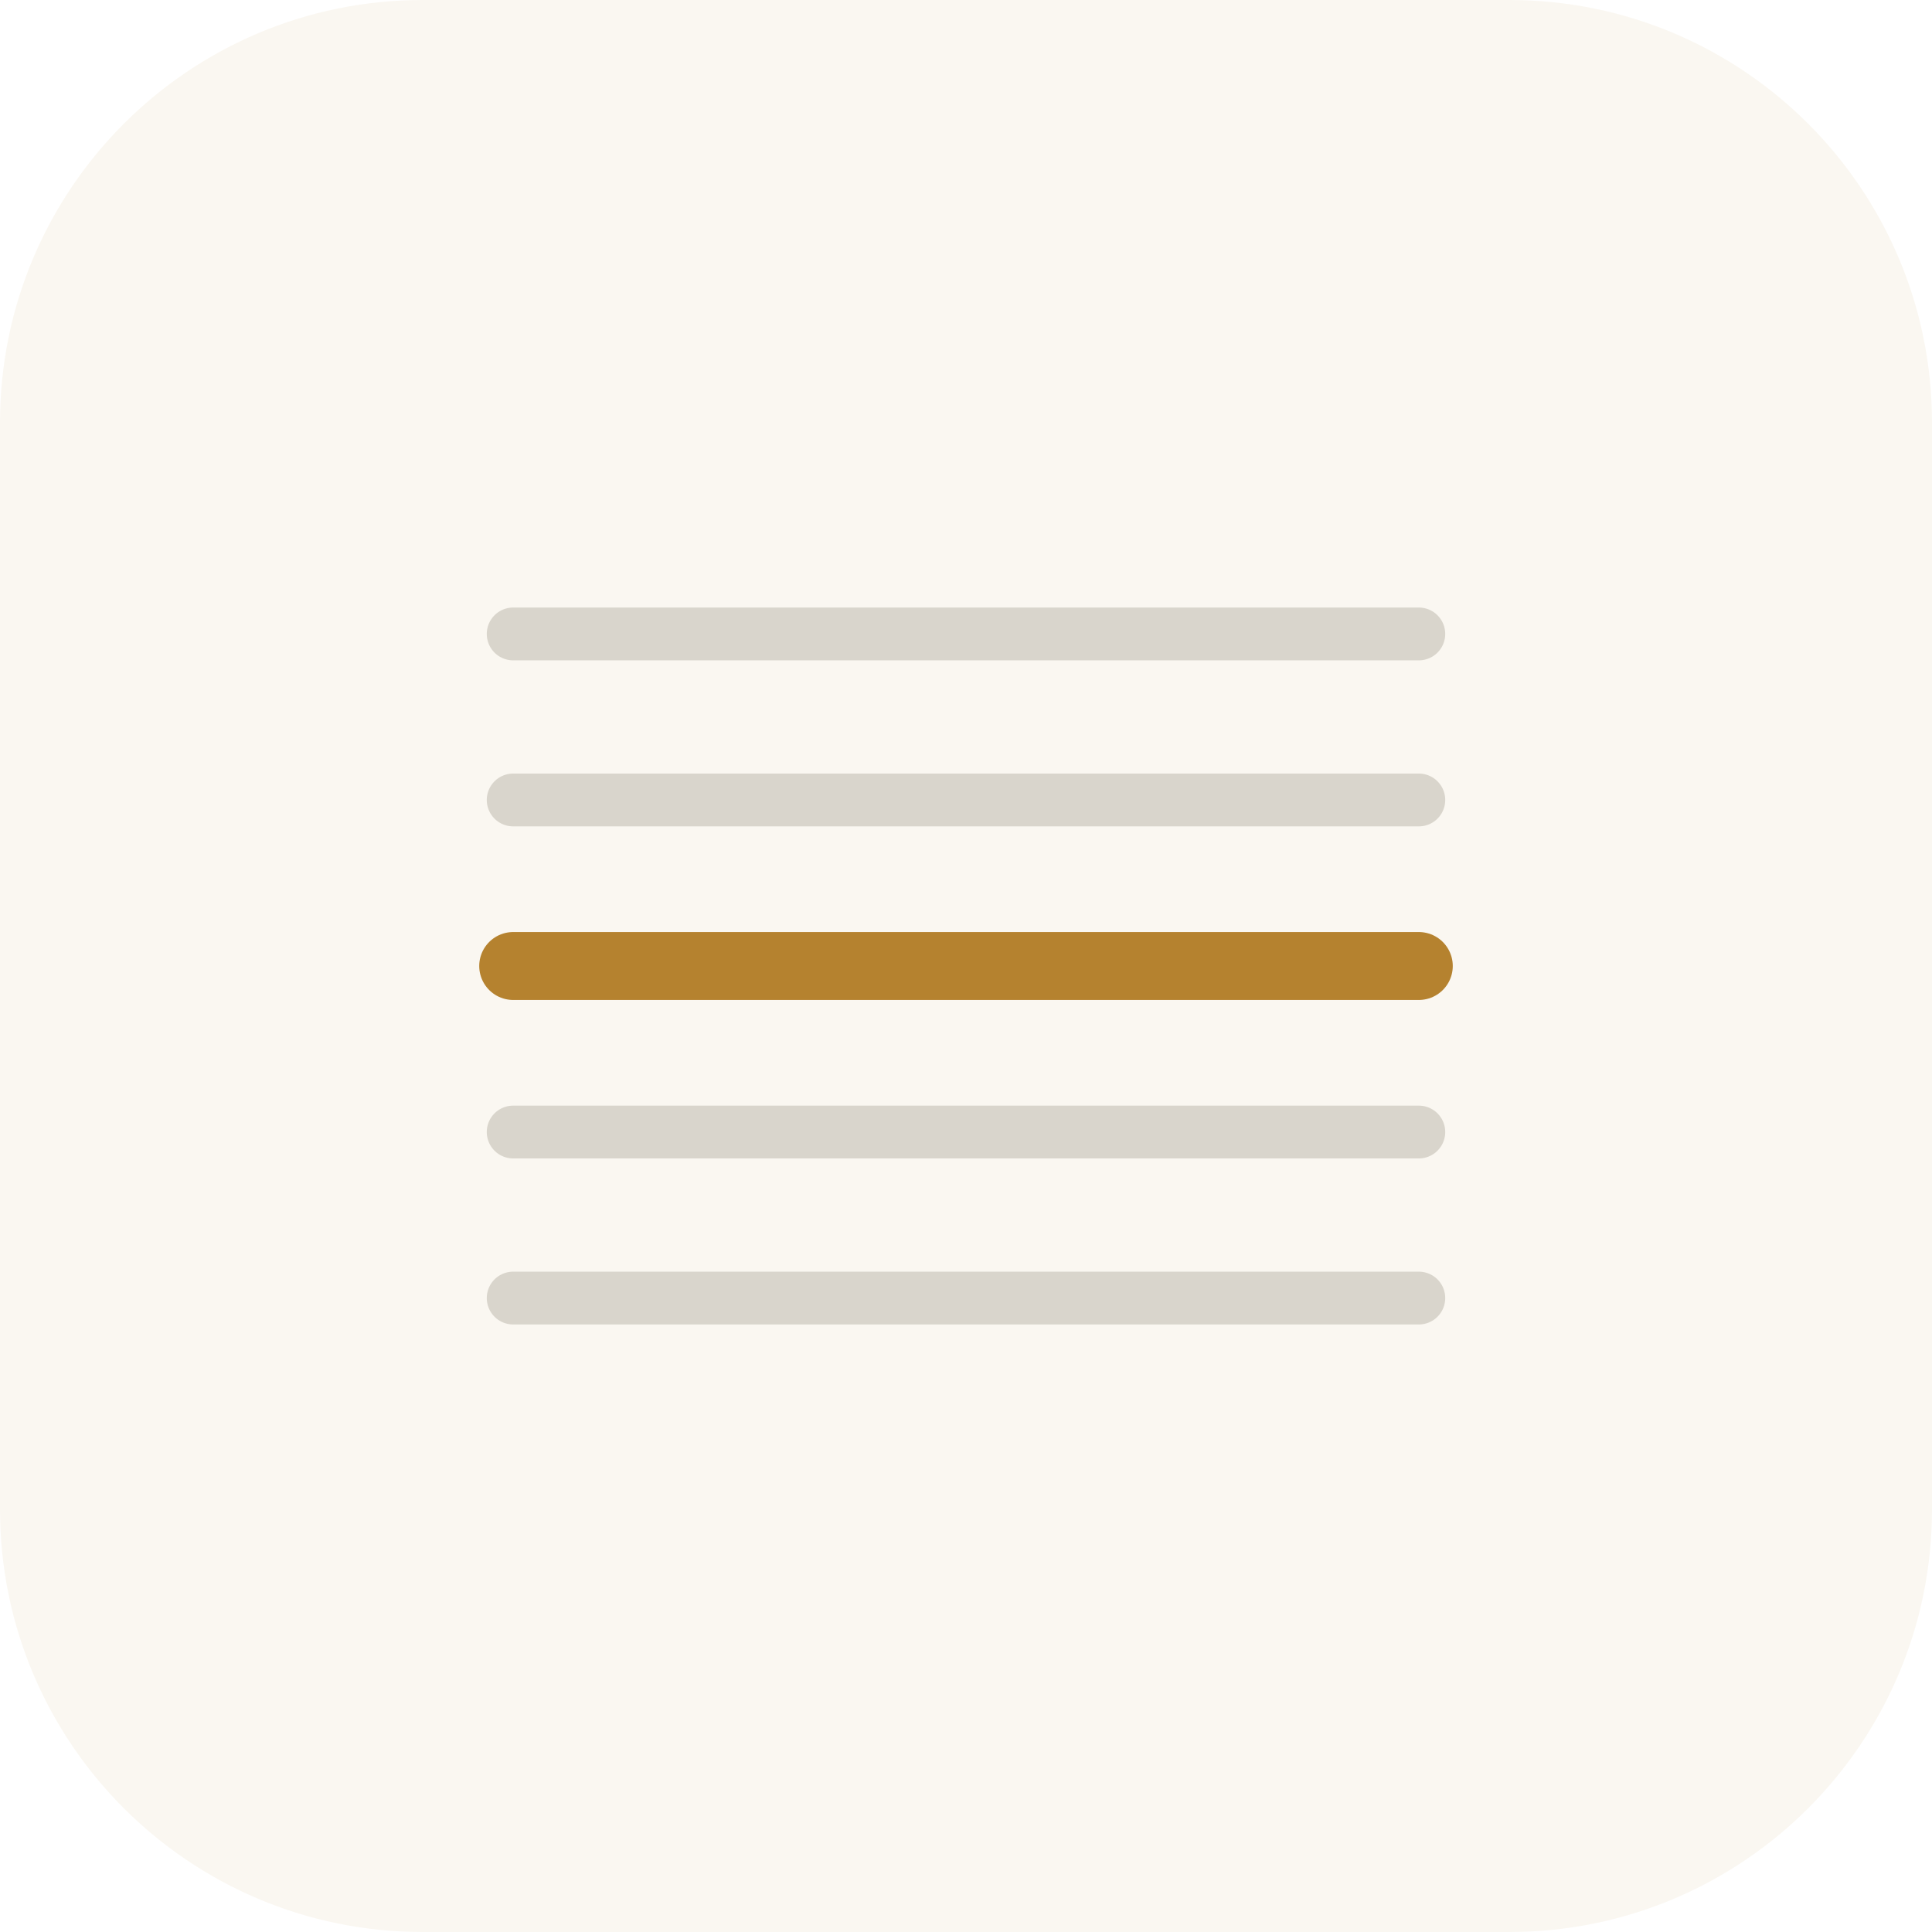
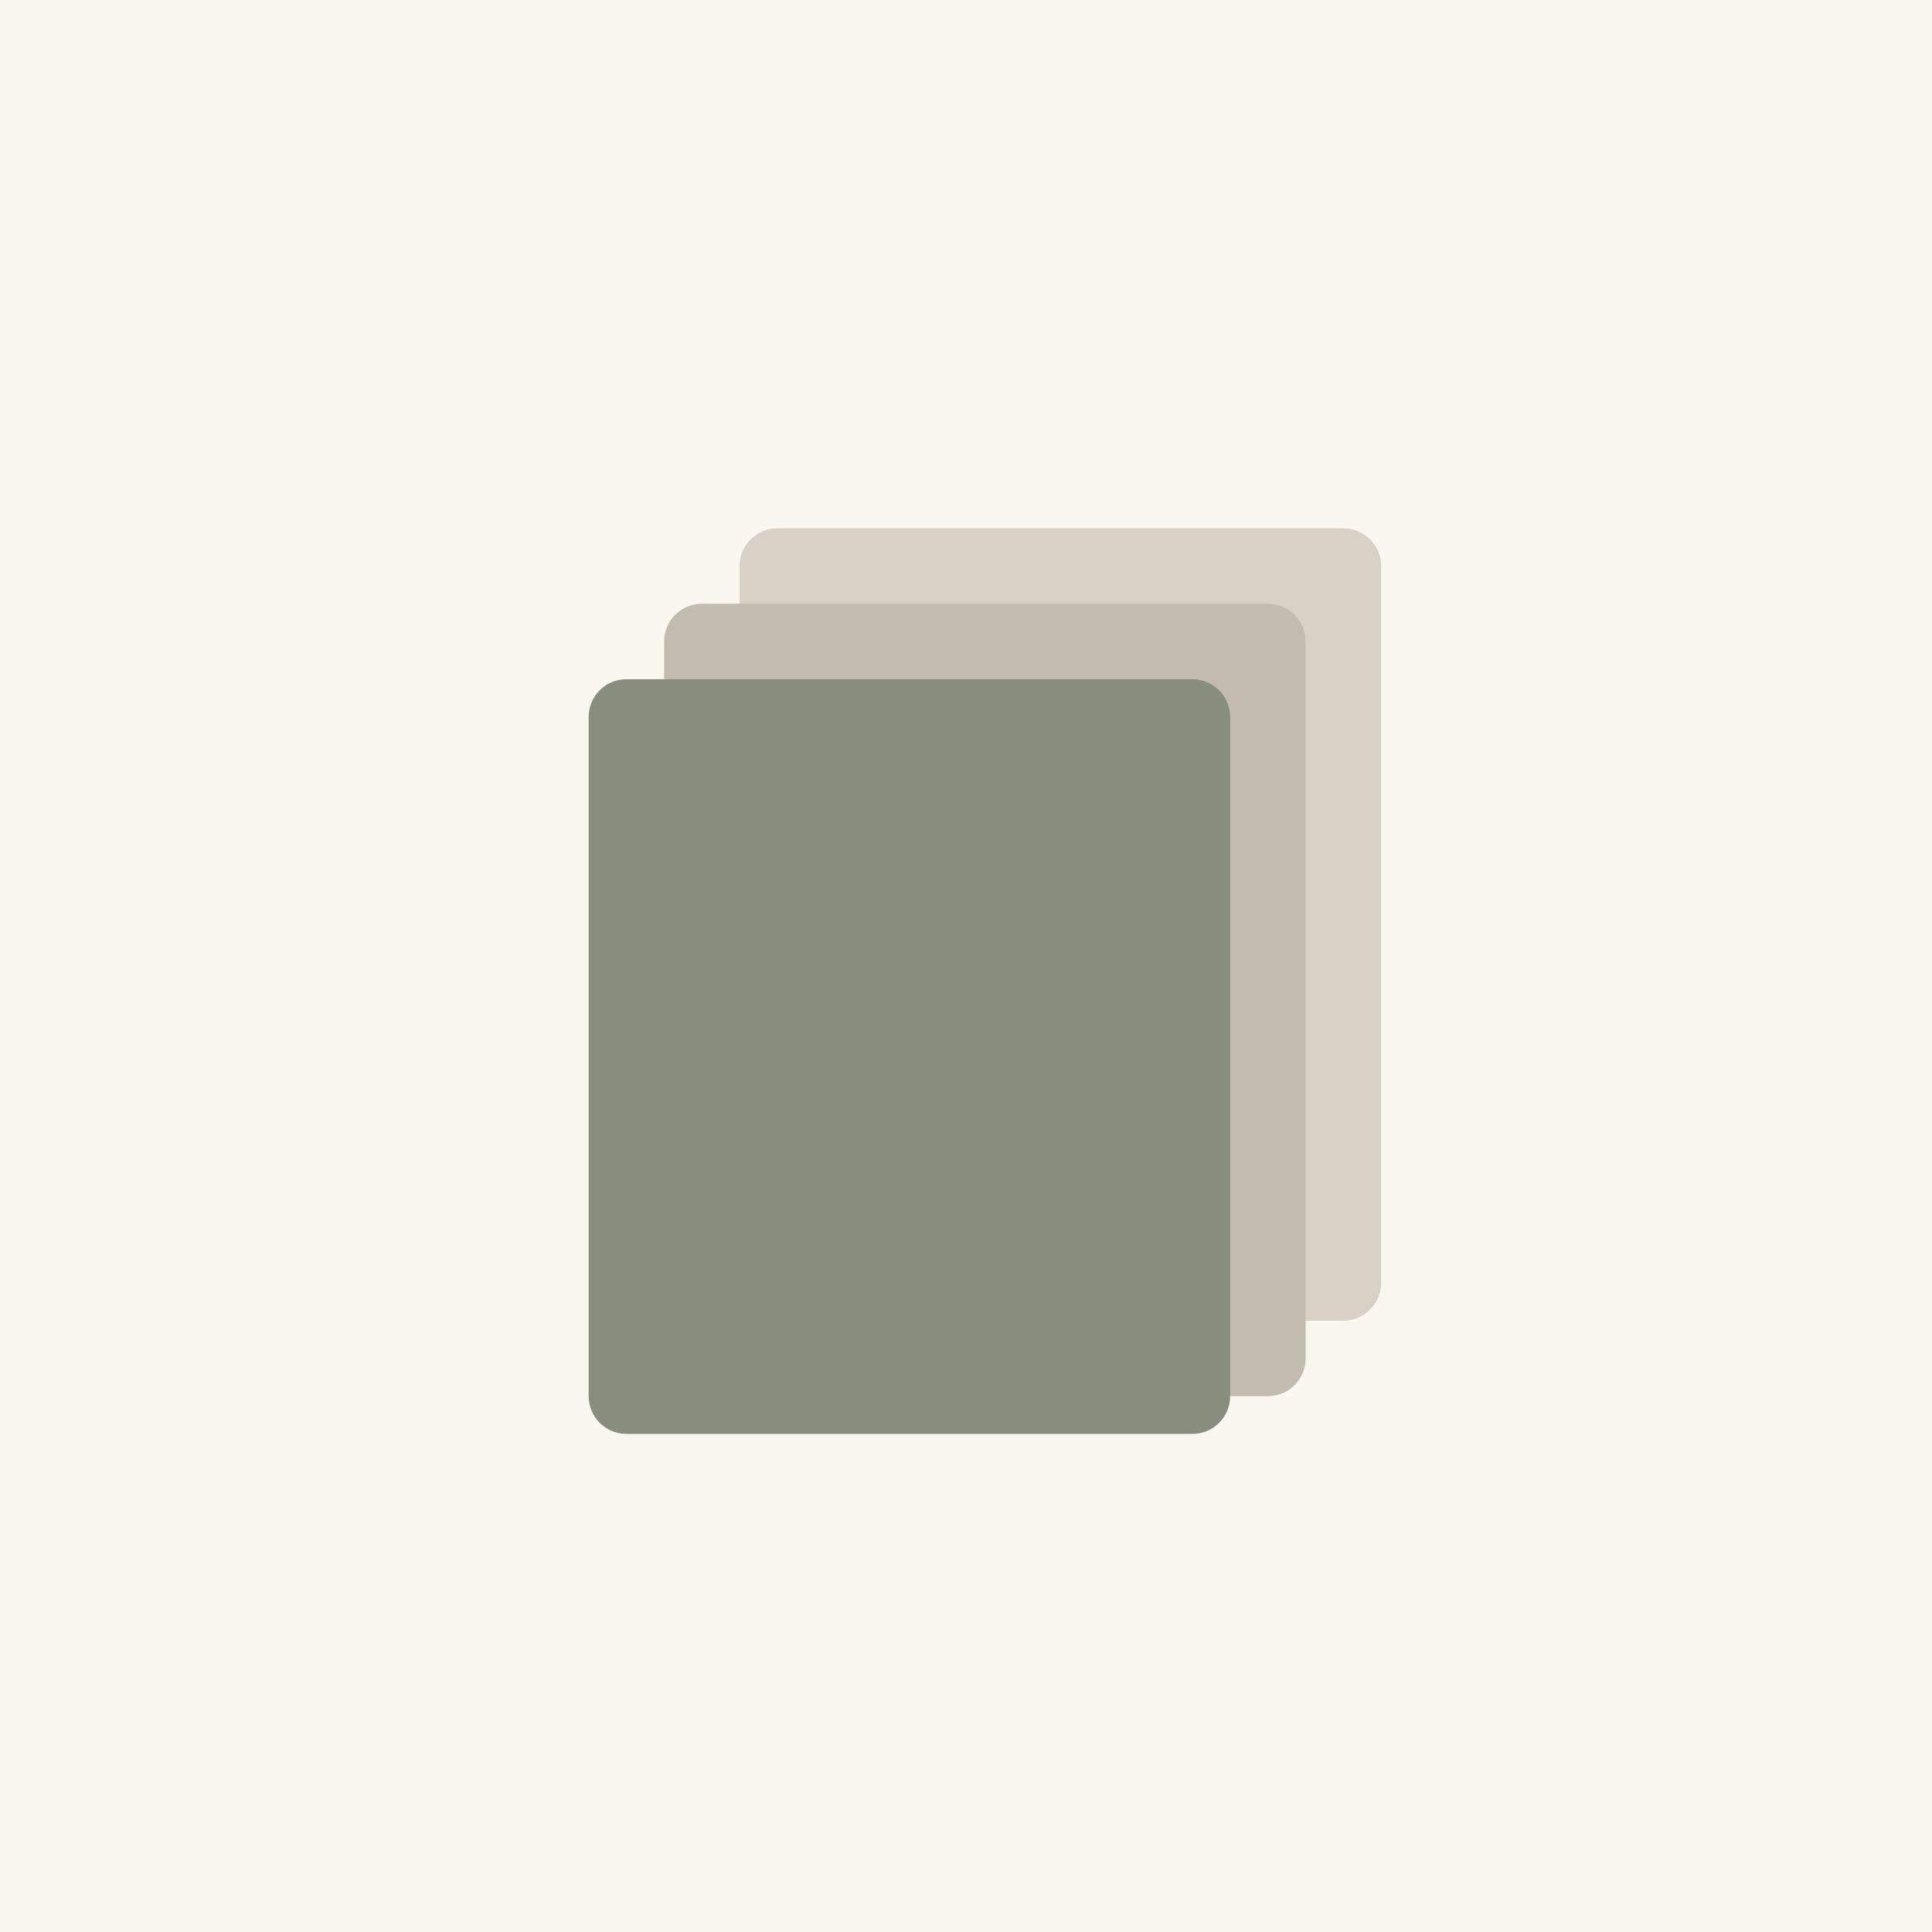
- <svg xmlns="http://www.w3.org/2000/svg" viewBox="0 0 512 512">
-   <rect width="512" height="512" rx="112" fill="#faf7f1" />
-   <g stroke="#d9d5cc" stroke-width="14" stroke-linecap="round">
-     <path d="M136 168h240" />
-     <path d="M136 212h240" />
-     <path d="M136 300h240" />
-     <path d="M136 344h240" />
-   </g>
-   <path d="M136 256h240" stroke="#b5822f" stroke-width="18" stroke-linecap="round" />
+ <svg xmlns="http://www.w3.org/2000/svg" viewBox="0 0 512 512" width="512" height="512">
+   <rect width="512" height="512" fill="#faf7f1" />
+   <rect x="196" y="140" width="170" height="210" rx="10" fill="#d8d2c6" />
+   <rect x="176" y="160" width="170" height="210" rx="10" fill="#c3bcae" />
+   <rect x="156" y="180" width="170" height="200" rx="10" fill="#888e7e" />
</svg>
